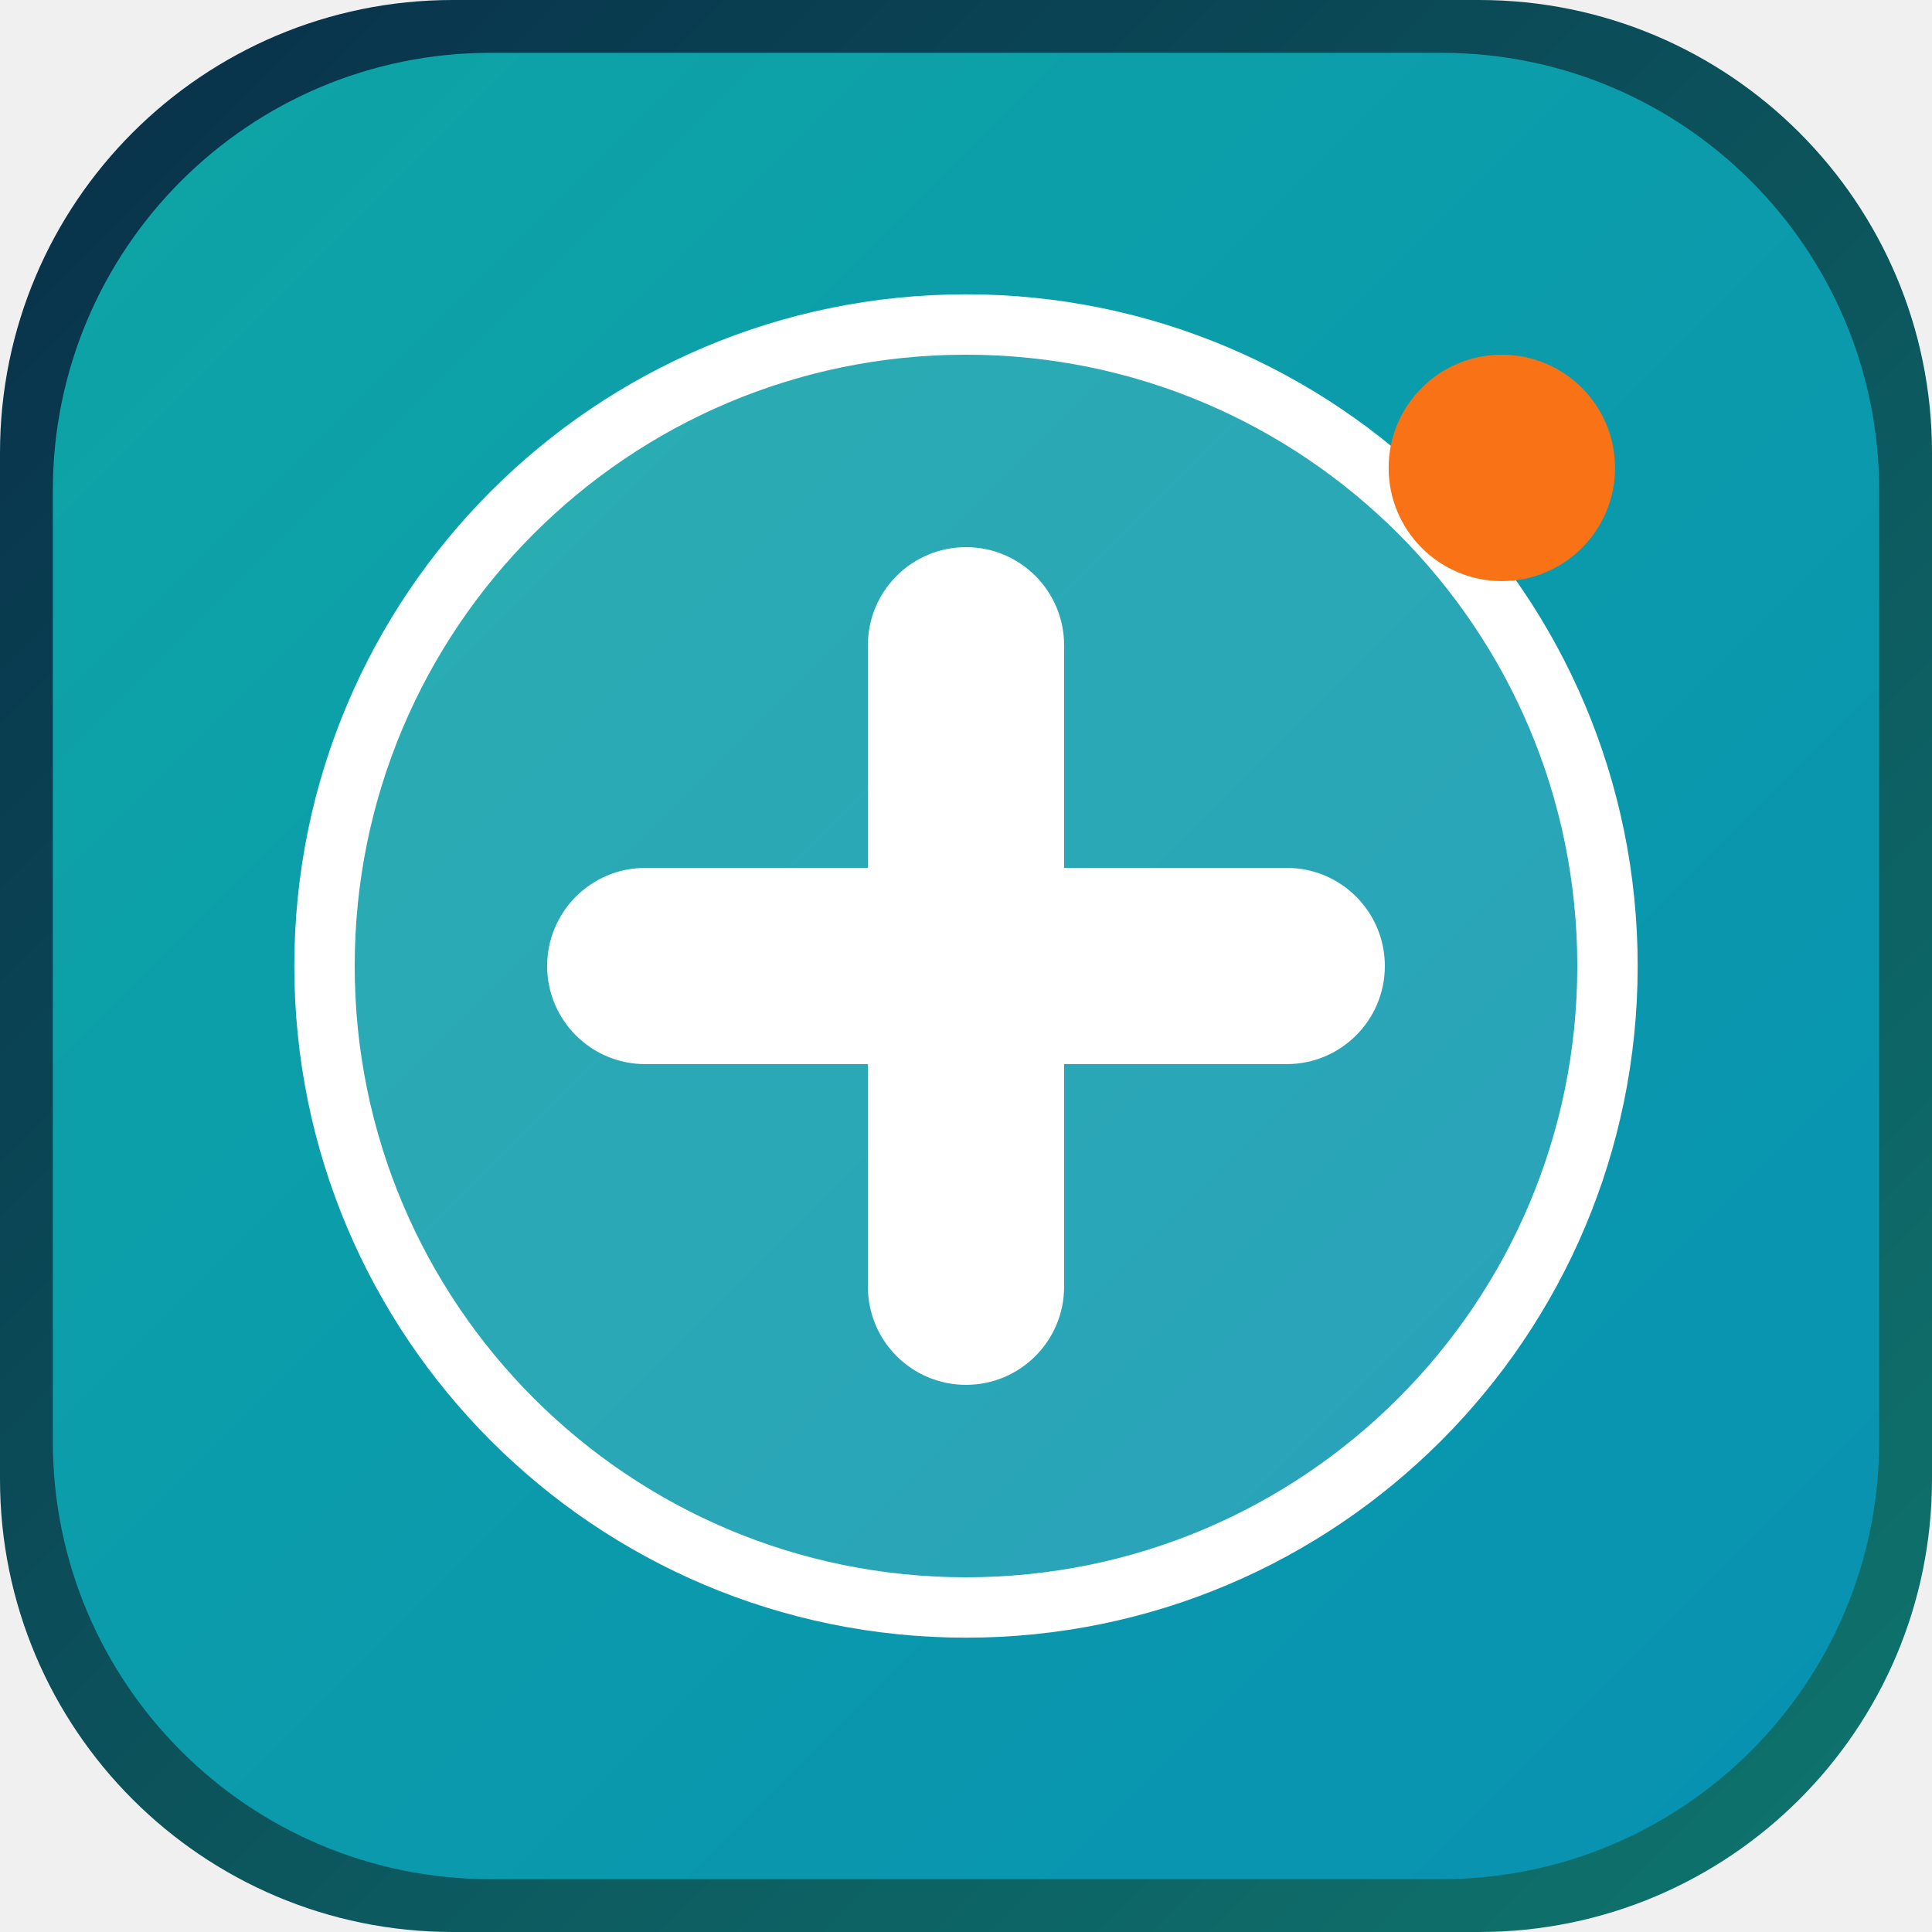
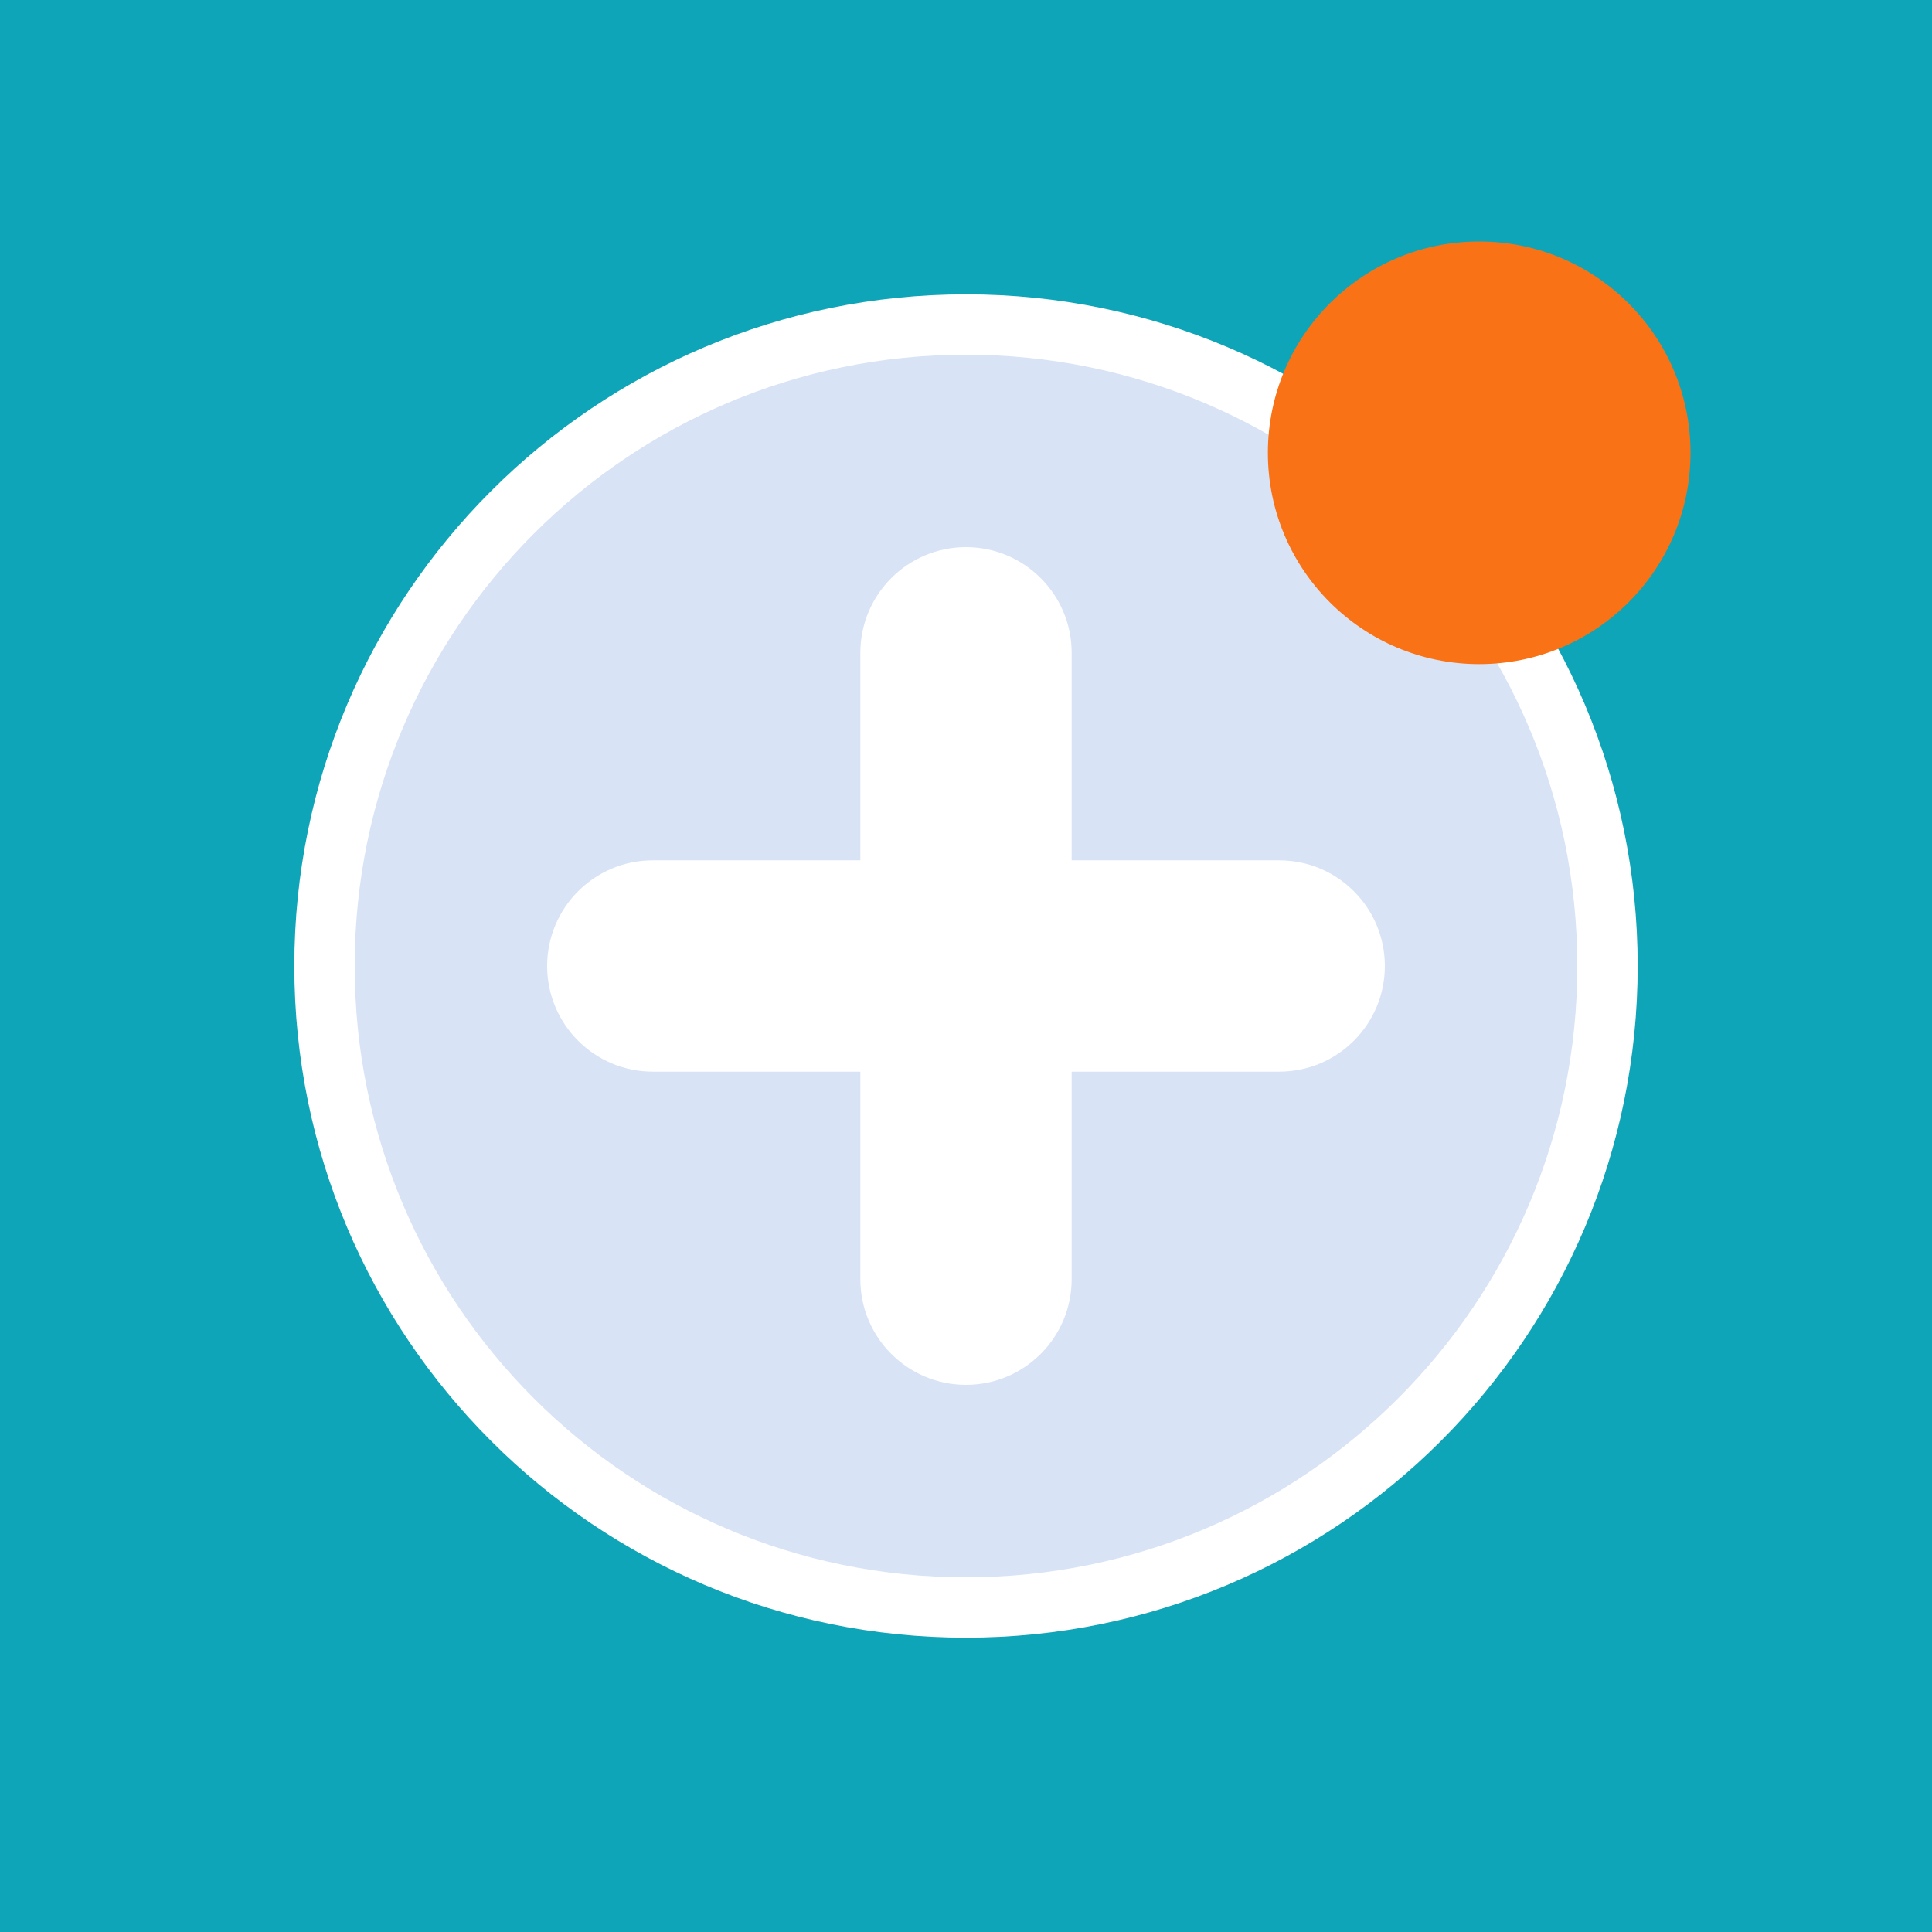
<svg xmlns="http://www.w3.org/2000/svg" viewBox="0 0 512 512" role="img" aria-label="Sampi Medline">
-   <defs>
-     <linearGradient id="bg" x1="0%" y1="0%" x2="100%" y2="100%">
-       <stop offset="0%" stop-color="#082f49" />
-       <stop offset="100%" stop-color="#0f766e" />
-     </linearGradient>
-     <linearGradient id="tile" x1="0%" y1="0%" x2="100%" y2="100%">
-       <stop offset="0%" stop-color="#0ea5a5" />
-       <stop offset="100%" stop-color="#0891b2" />
-     </linearGradient>
-   </defs>
-   <rect x="0" y="0" width="512" height="512" rx="120" fill="url(#bg)" />
-   <rect x="14" y="14" width="484" height="484" rx="116" fill="url(#tile)" />
-   <circle cx="256" cy="256" r="170" fill="#ffffff20" stroke="#ffffff" stroke-width="16" />
-   <rect x="230" y="145" width="52" height="222" rx="26" fill="#ffffff" />
-   <rect x="145" y="230" width="222" height="52" rx="26" fill="#ffffff" />
-   <circle cx="398" cy="124" r="30" fill="#f97316" />
+   <rect x="0" y="0" width="512" height="512" fill="#0ea5b8" />
+   <circle cx="256" cy="256" r="170" fill="#d9e3f6" stroke="#ffffff" stroke-width="16" />
+   <rect x="228" y="145" width="56" height="222" rx="28" fill="#ffffff" />
+   <rect x="145" y="228" width="222" height="56" rx="28" fill="#ffffff" />
+   <circle cx="392" cy="120" r="56" fill="#f97316" />
</svg>
